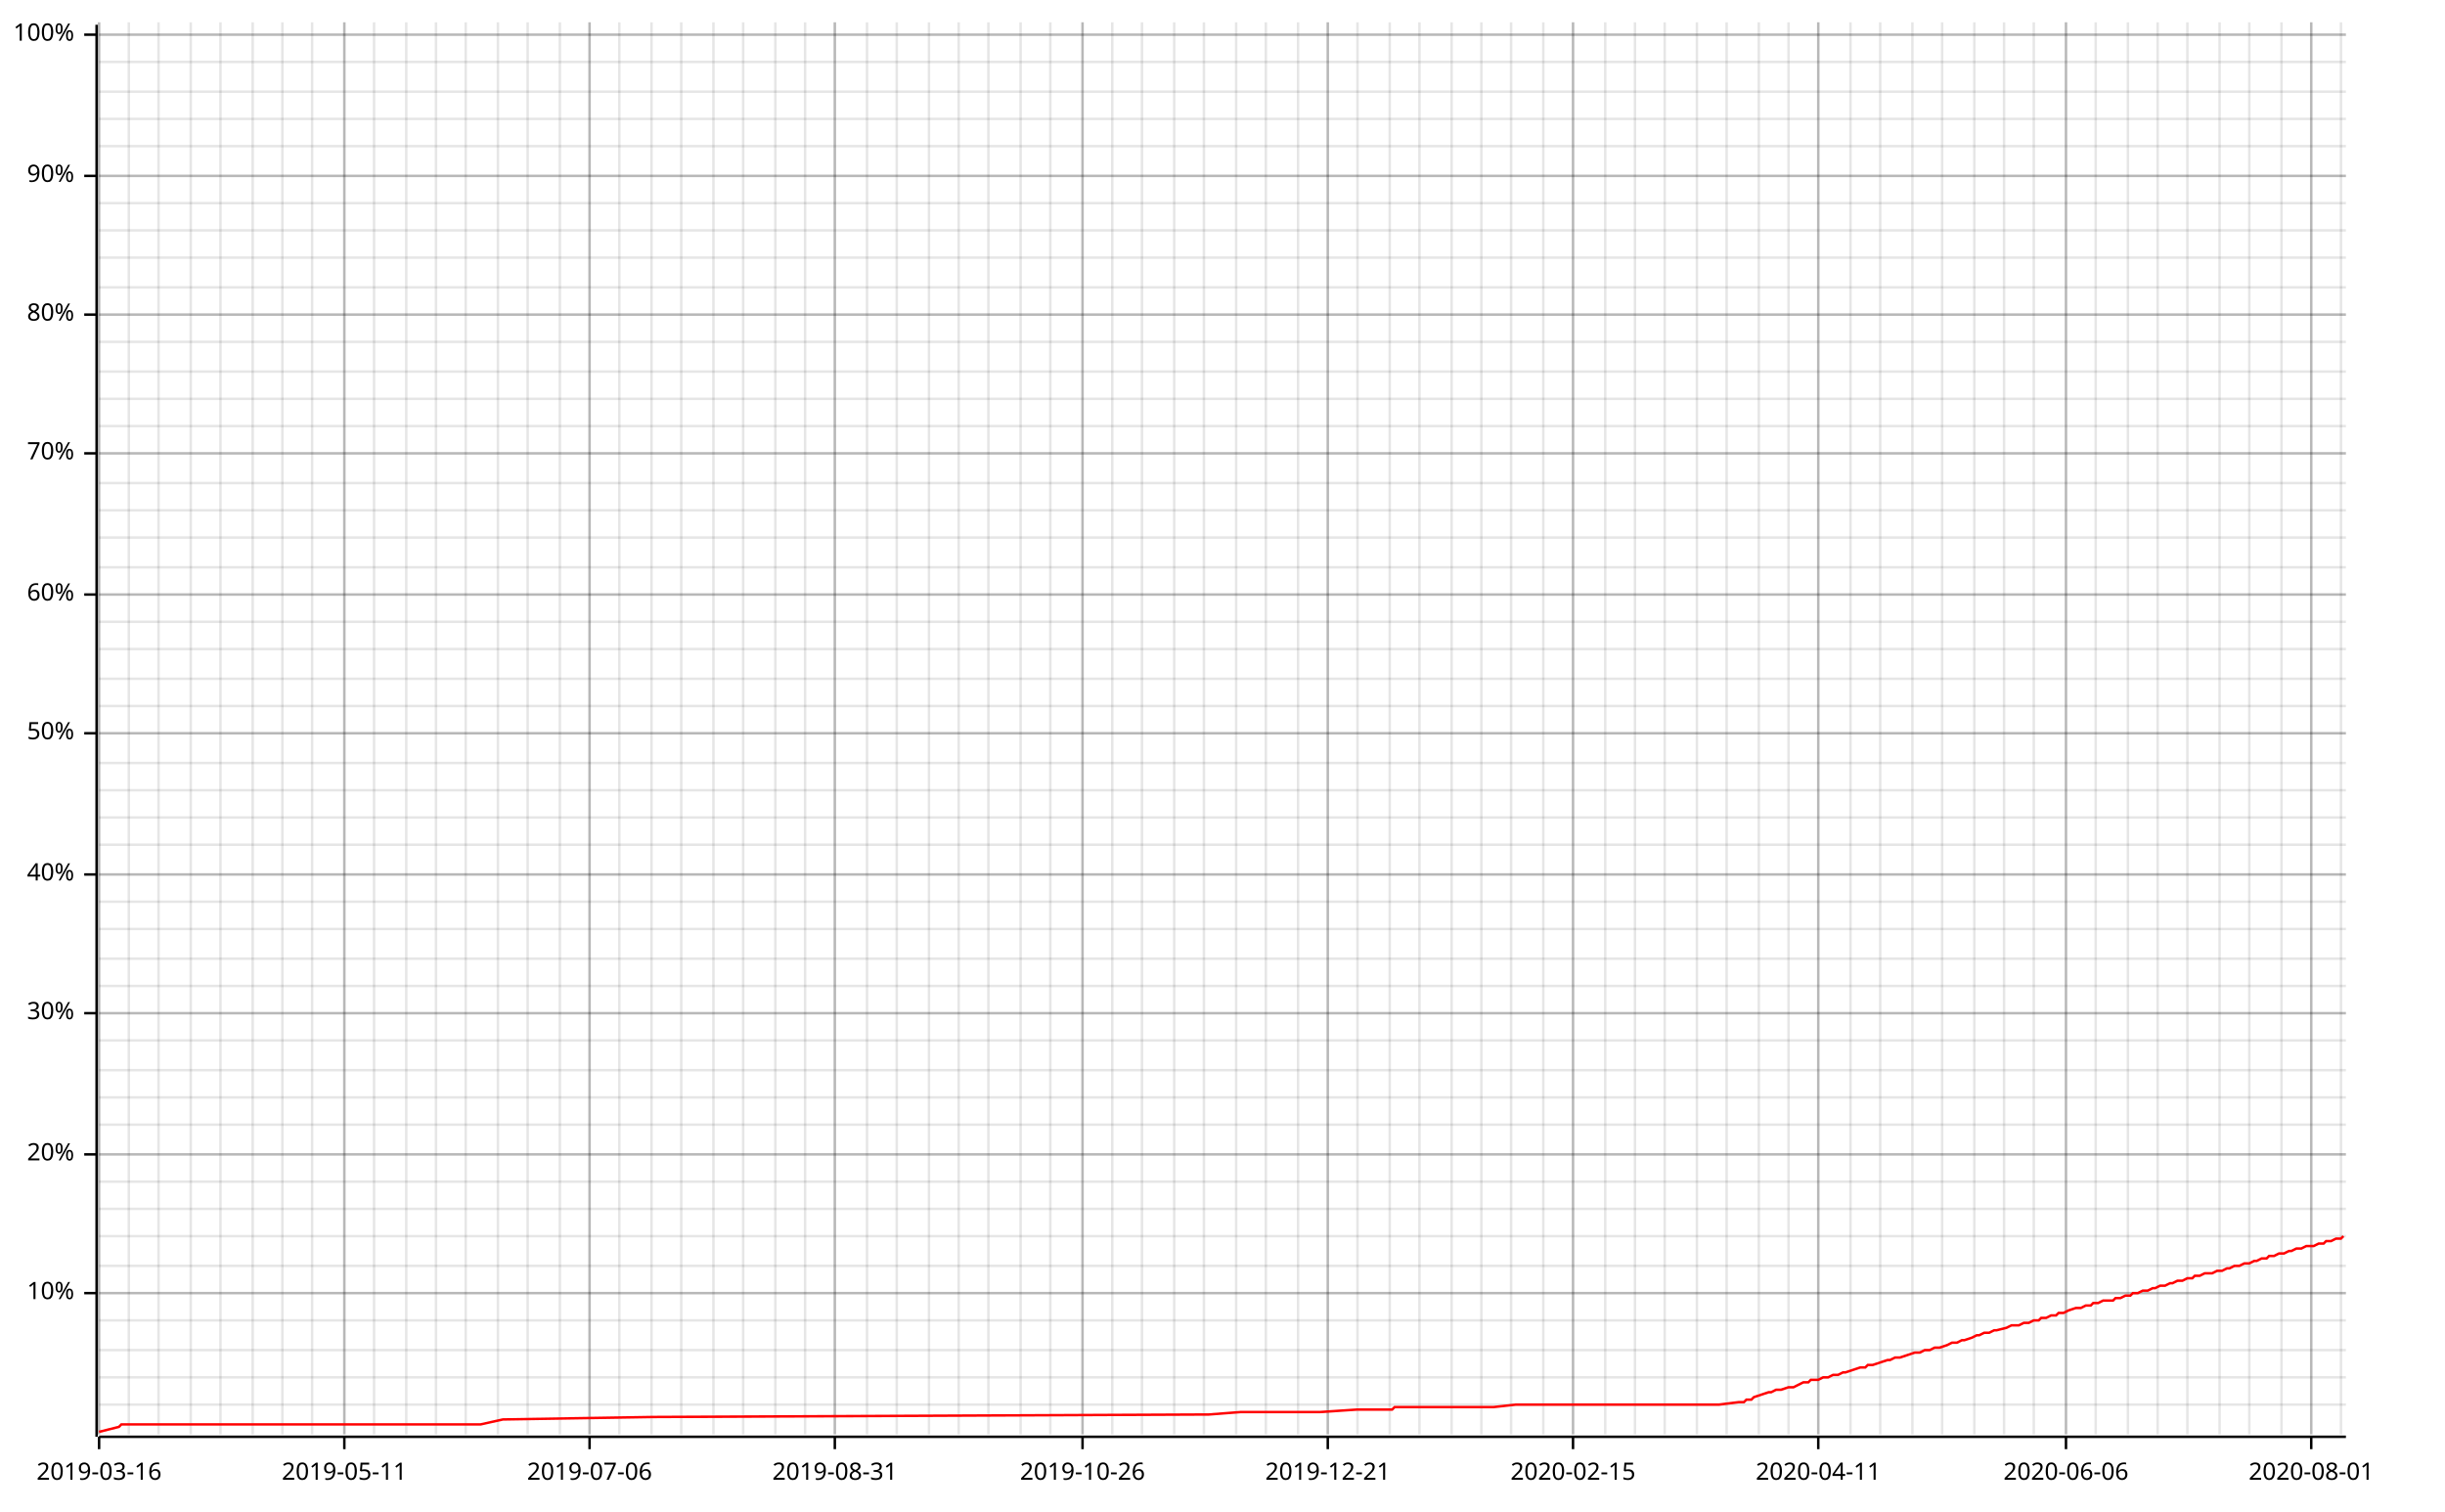
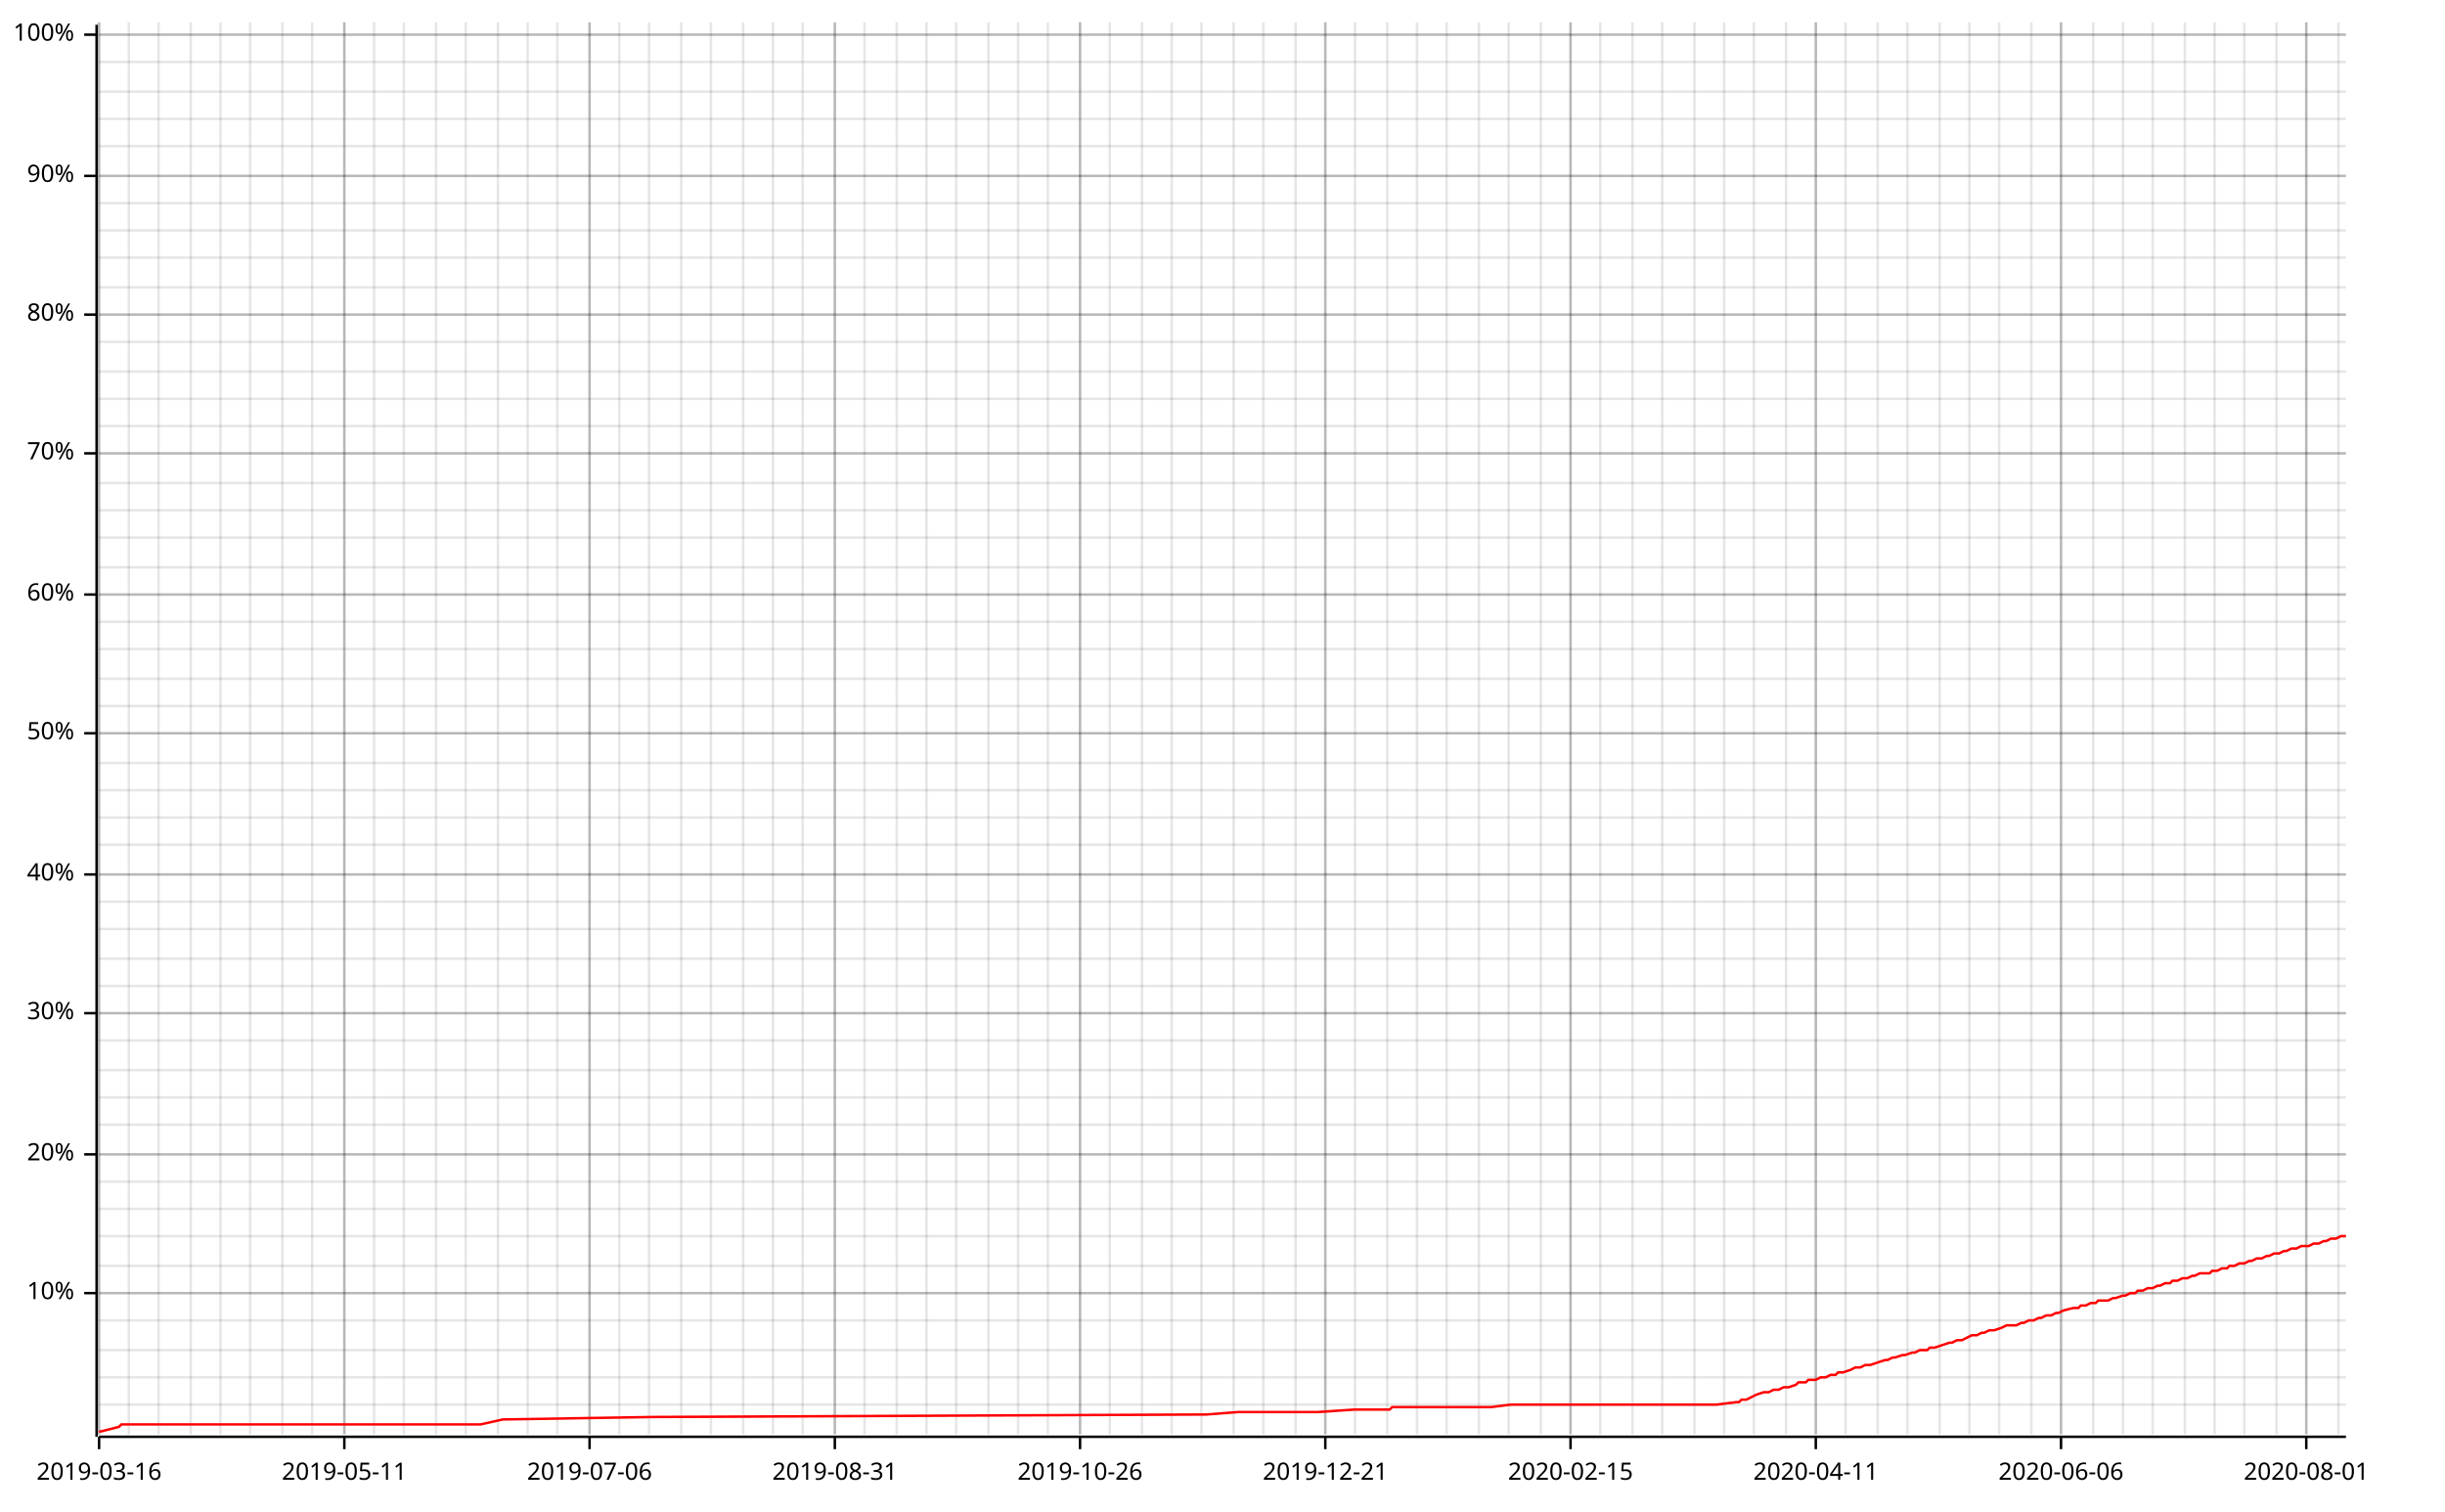
<svg xmlns="http://www.w3.org/2000/svg" width="987" height="610" viewBox="0 0 987 610">
  <line opacity="0.1" stroke="#000000" stroke-width="1" x1="40" y1="579" x2="40" y2="9" />
  <line opacity="0.1" stroke="#000000" stroke-width="1" x1="52" y1="579" x2="52" y2="9" />
  <line opacity="0.1" stroke="#000000" stroke-width="1" x1="64" y1="579" x2="64" y2="9" />
  <line opacity="0.1" stroke="#000000" stroke-width="1" x1="77" y1="579" x2="77" y2="9" />
  <line opacity="0.1" stroke="#000000" stroke-width="1" x1="89" y1="579" x2="89" y2="9" />
-   <line opacity="0.1" stroke="#000000" stroke-width="1" x1="102" y1="579" x2="102" y2="9" />
+   <line opacity="0.1" stroke="#000000" stroke-width="1" x1="101" y1="579" x2="101" y2="9" />
  <line opacity="0.1" stroke="#000000" stroke-width="1" x1="114" y1="579" x2="114" y2="9" />
  <line opacity="0.1" stroke="#000000" stroke-width="1" x1="126" y1="579" x2="126" y2="9" />
  <line opacity="0.1" stroke="#000000" stroke-width="1" x1="139" y1="579" x2="139" y2="9" />
  <line opacity="0.1" stroke="#000000" stroke-width="1" x1="151" y1="579" x2="151" y2="9" />
-   <line opacity="0.1" stroke="#000000" stroke-width="1" x1="164" y1="579" x2="164" y2="9" />
+   <line opacity="0.1" stroke="#000000" stroke-width="1" x1="163" y1="579" x2="163" y2="9" />
  <line opacity="0.1" stroke="#000000" stroke-width="1" x1="176" y1="579" x2="176" y2="9" />
  <line opacity="0.1" stroke="#000000" stroke-width="1" x1="188" y1="579" x2="188" y2="9" />
  <line opacity="0.1" stroke="#000000" stroke-width="1" x1="201" y1="579" x2="201" y2="9" />
  <line opacity="0.1" stroke="#000000" stroke-width="1" x1="213" y1="579" x2="213" y2="9" />
-   <line opacity="0.1" stroke="#000000" stroke-width="1" x1="226" y1="579" x2="226" y2="9" />
+   <line opacity="0.1" stroke="#000000" stroke-width="1" x1="225" y1="579" x2="225" y2="9" />
  <line opacity="0.1" stroke="#000000" stroke-width="1" x1="238" y1="579" x2="238" y2="9" />
  <line opacity="0.1" stroke="#000000" stroke-width="1" x1="250" y1="579" x2="250" y2="9" />
-   <line opacity="0.1" stroke="#000000" stroke-width="1" x1="263" y1="579" x2="263" y2="9" />
+   <line opacity="0.1" stroke="#000000" stroke-width="1" x1="262" y1="579" x2="262" y2="9" />
  <line opacity="0.1" stroke="#000000" stroke-width="1" x1="275" y1="579" x2="275" y2="9" />
-   <line opacity="0.1" stroke="#000000" stroke-width="1" x1="288" y1="579" x2="288" y2="9" />
+   <line opacity="0.1" stroke="#000000" stroke-width="1" x1="287" y1="579" x2="287" y2="9" />
  <line opacity="0.1" stroke="#000000" stroke-width="1" x1="300" y1="579" x2="300" y2="9" />
-   <line opacity="0.1" stroke="#000000" stroke-width="1" x1="313" y1="579" x2="313" y2="9" />
-   <line opacity="0.1" stroke="#000000" stroke-width="1" x1="325" y1="579" x2="325" y2="9" />
+   <line opacity="0.1" stroke="#000000" stroke-width="1" x1="312" y1="579" x2="312" y2="9" />
+   <line opacity="0.1" stroke="#000000" stroke-width="1" x1="324" y1="579" x2="324" y2="9" />
  <line opacity="0.1" stroke="#000000" stroke-width="1" x1="337" y1="579" x2="337" y2="9" />
-   <line opacity="0.1" stroke="#000000" stroke-width="1" x1="350" y1="579" x2="350" y2="9" />
+   <line opacity="0.1" stroke="#000000" stroke-width="1" x1="349" y1="579" x2="349" y2="9" />
  <line opacity="0.1" stroke="#000000" stroke-width="1" x1="362" y1="579" x2="362" y2="9" />
-   <line opacity="0.1" stroke="#000000" stroke-width="1" x1="375" y1="579" x2="375" y2="9" />
-   <line opacity="0.1" stroke="#000000" stroke-width="1" x1="387" y1="579" x2="387" y2="9" />
+   <line opacity="0.1" stroke="#000000" stroke-width="1" x1="374" y1="579" x2="374" y2="9" />
+   <line opacity="0.1" stroke="#000000" stroke-width="1" x1="386" y1="579" x2="386" y2="9" />
  <line opacity="0.1" stroke="#000000" stroke-width="1" x1="399" y1="579" x2="399" y2="9" />
-   <line opacity="0.1" stroke="#000000" stroke-width="1" x1="412" y1="579" x2="412" y2="9" />
-   <line opacity="0.1" stroke="#000000" stroke-width="1" x1="424" y1="579" x2="424" y2="9" />
-   <line opacity="0.1" stroke="#000000" stroke-width="1" x1="437" y1="579" x2="437" y2="9" />
-   <line opacity="0.1" stroke="#000000" stroke-width="1" x1="449" y1="579" x2="449" y2="9" />
+   <line opacity="0.1" stroke="#000000" stroke-width="1" x1="411" y1="579" x2="411" y2="9" />
+   <line opacity="0.1" stroke="#000000" stroke-width="1" x1="423" y1="579" x2="423" y2="9" />
+   <line opacity="0.1" stroke="#000000" stroke-width="1" x1="436" y1="579" x2="436" y2="9" />
+   <line opacity="0.1" stroke="#000000" stroke-width="1" x1="448" y1="579" x2="448" y2="9" />
  <line opacity="0.1" stroke="#000000" stroke-width="1" x1="461" y1="579" x2="461" y2="9" />
-   <line opacity="0.1" stroke="#000000" stroke-width="1" x1="474" y1="579" x2="474" y2="9" />
-   <line opacity="0.1" stroke="#000000" stroke-width="1" x1="486" y1="579" x2="486" y2="9" />
-   <line opacity="0.1" stroke="#000000" stroke-width="1" x1="499" y1="579" x2="499" y2="9" />
-   <line opacity="0.1" stroke="#000000" stroke-width="1" x1="511" y1="579" x2="511" y2="9" />
-   <line opacity="0.1" stroke="#000000" stroke-width="1" x1="524" y1="579" x2="524" y2="9" />
-   <line opacity="0.1" stroke="#000000" stroke-width="1" x1="536" y1="579" x2="536" y2="9" />
-   <line opacity="0.1" stroke="#000000" stroke-width="1" x1="548" y1="579" x2="548" y2="9" />
-   <line opacity="0.1" stroke="#000000" stroke-width="1" x1="561" y1="579" x2="561" y2="9" />
-   <line opacity="0.1" stroke="#000000" stroke-width="1" x1="573" y1="579" x2="573" y2="9" />
-   <line opacity="0.1" stroke="#000000" stroke-width="1" x1="586" y1="579" x2="586" y2="9" />
-   <line opacity="0.1" stroke="#000000" stroke-width="1" x1="598" y1="579" x2="598" y2="9" />
-   <line opacity="0.1" stroke="#000000" stroke-width="1" x1="610" y1="579" x2="610" y2="9" />
-   <line opacity="0.1" stroke="#000000" stroke-width="1" x1="623" y1="579" x2="623" y2="9" />
-   <line opacity="0.1" stroke="#000000" stroke-width="1" x1="635" y1="579" x2="635" y2="9" />
-   <line opacity="0.1" stroke="#000000" stroke-width="1" x1="648" y1="579" x2="648" y2="9" />
-   <line opacity="0.1" stroke="#000000" stroke-width="1" x1="660" y1="579" x2="660" y2="9" />
-   <line opacity="0.1" stroke="#000000" stroke-width="1" x1="672" y1="579" x2="672" y2="9" />
-   <line opacity="0.1" stroke="#000000" stroke-width="1" x1="685" y1="579" x2="685" y2="9" />
-   <line opacity="0.1" stroke="#000000" stroke-width="1" x1="697" y1="579" x2="697" y2="9" />
-   <line opacity="0.1" stroke="#000000" stroke-width="1" x1="710" y1="579" x2="710" y2="9" />
-   <line opacity="0.1" stroke="#000000" stroke-width="1" x1="722" y1="579" x2="722" y2="9" />
-   <line opacity="0.1" stroke="#000000" stroke-width="1" x1="734" y1="579" x2="734" y2="9" />
-   <line opacity="0.1" stroke="#000000" stroke-width="1" x1="747" y1="579" x2="747" y2="9" />
-   <line opacity="0.1" stroke="#000000" stroke-width="1" x1="759" y1="579" x2="759" y2="9" />
-   <line opacity="0.1" stroke="#000000" stroke-width="1" x1="772" y1="579" x2="772" y2="9" />
-   <line opacity="0.1" stroke="#000000" stroke-width="1" x1="784" y1="579" x2="784" y2="9" />
-   <line opacity="0.1" stroke="#000000" stroke-width="1" x1="797" y1="579" x2="797" y2="9" />
-   <line opacity="0.1" stroke="#000000" stroke-width="1" x1="809" y1="579" x2="809" y2="9" />
-   <line opacity="0.1" stroke="#000000" stroke-width="1" x1="821" y1="579" x2="821" y2="9" />
-   <line opacity="0.1" stroke="#000000" stroke-width="1" x1="834" y1="579" x2="834" y2="9" />
-   <line opacity="0.1" stroke="#000000" stroke-width="1" x1="846" y1="579" x2="846" y2="9" />
-   <line opacity="0.1" stroke="#000000" stroke-width="1" x1="859" y1="579" x2="859" y2="9" />
-   <line opacity="0.1" stroke="#000000" stroke-width="1" x1="871" y1="579" x2="871" y2="9" />
-   <line opacity="0.1" stroke="#000000" stroke-width="1" x1="883" y1="579" x2="883" y2="9" />
-   <line opacity="0.1" stroke="#000000" stroke-width="1" x1="896" y1="579" x2="896" y2="9" />
-   <line opacity="0.1" stroke="#000000" stroke-width="1" x1="908" y1="579" x2="908" y2="9" />
-   <line opacity="0.1" stroke="#000000" stroke-width="1" x1="921" y1="579" x2="921" y2="9" />
-   <line opacity="0.1" stroke="#000000" stroke-width="1" x1="933" y1="579" x2="933" y2="9" />
-   <line opacity="0.1" stroke="#000000" stroke-width="1" x1="945" y1="579" x2="945" y2="9" />
+   <line opacity="0.1" stroke="#000000" stroke-width="1" x1="473" y1="579" x2="473" y2="9" />
+   <line opacity="0.1" stroke="#000000" stroke-width="1" x1="485" y1="579" x2="485" y2="9" />
+   <line opacity="0.1" stroke="#000000" stroke-width="1" x1="498" y1="579" x2="498" y2="9" />
+   <line opacity="0.1" stroke="#000000" stroke-width="1" x1="510" y1="579" x2="510" y2="9" />
+   <line opacity="0.1" stroke="#000000" stroke-width="1" x1="523" y1="579" x2="523" y2="9" />
+   <line opacity="0.1" stroke="#000000" stroke-width="1" x1="535" y1="579" x2="535" y2="9" />
+   <line opacity="0.1" stroke="#000000" stroke-width="1" x1="547" y1="579" x2="547" y2="9" />
+   <line opacity="0.1" stroke="#000000" stroke-width="1" x1="560" y1="579" x2="560" y2="9" />
+   <line opacity="0.1" stroke="#000000" stroke-width="1" x1="572" y1="579" x2="572" y2="9" />
+   <line opacity="0.1" stroke="#000000" stroke-width="1" x1="584" y1="579" x2="584" y2="9" />
+   <line opacity="0.1" stroke="#000000" stroke-width="1" x1="597" y1="579" x2="597" y2="9" />
+   <line opacity="0.1" stroke="#000000" stroke-width="1" x1="609" y1="579" x2="609" y2="9" />
+   <line opacity="0.1" stroke="#000000" stroke-width="1" x1="622" y1="579" x2="622" y2="9" />
+   <line opacity="0.1" stroke="#000000" stroke-width="1" x1="634" y1="579" x2="634" y2="9" />
+   <line opacity="0.1" stroke="#000000" stroke-width="1" x1="646" y1="579" x2="646" y2="9" />
+   <line opacity="0.1" stroke="#000000" stroke-width="1" x1="659" y1="579" x2="659" y2="9" />
+   <line opacity="0.1" stroke="#000000" stroke-width="1" x1="671" y1="579" x2="671" y2="9" />
+   <line opacity="0.1" stroke="#000000" stroke-width="1" x1="684" y1="579" x2="684" y2="9" />
+   <line opacity="0.1" stroke="#000000" stroke-width="1" x1="696" y1="579" x2="696" y2="9" />
+   <line opacity="0.1" stroke="#000000" stroke-width="1" x1="708" y1="579" x2="708" y2="9" />
+   <line opacity="0.1" stroke="#000000" stroke-width="1" x1="721" y1="579" x2="721" y2="9" />
+   <line opacity="0.1" stroke="#000000" stroke-width="1" x1="733" y1="579" x2="733" y2="9" />
+   <line opacity="0.1" stroke="#000000" stroke-width="1" x1="745" y1="579" x2="745" y2="9" />
+   <line opacity="0.1" stroke="#000000" stroke-width="1" x1="758" y1="579" x2="758" y2="9" />
+   <line opacity="0.1" stroke="#000000" stroke-width="1" x1="770" y1="579" x2="770" y2="9" />
+   <line opacity="0.1" stroke="#000000" stroke-width="1" x1="783" y1="579" x2="783" y2="9" />
+   <line opacity="0.1" stroke="#000000" stroke-width="1" x1="795" y1="579" x2="795" y2="9" />
+   <line opacity="0.1" stroke="#000000" stroke-width="1" x1="807" y1="579" x2="807" y2="9" />
+   <line opacity="0.1" stroke="#000000" stroke-width="1" x1="820" y1="579" x2="820" y2="9" />
+   <line opacity="0.1" stroke="#000000" stroke-width="1" x1="832" y1="579" x2="832" y2="9" />
+   <line opacity="0.1" stroke="#000000" stroke-width="1" x1="845" y1="579" x2="845" y2="9" />
+   <line opacity="0.1" stroke="#000000" stroke-width="1" x1="857" y1="579" x2="857" y2="9" />
+   <line opacity="0.1" stroke="#000000" stroke-width="1" x1="869" y1="579" x2="869" y2="9" />
+   <line opacity="0.1" stroke="#000000" stroke-width="1" x1="882" y1="579" x2="882" y2="9" />
+   <line opacity="0.1" stroke="#000000" stroke-width="1" x1="894" y1="579" x2="894" y2="9" />
+   <line opacity="0.1" stroke="#000000" stroke-width="1" x1="906" y1="579" x2="906" y2="9" />
+   <line opacity="0.1" stroke="#000000" stroke-width="1" x1="919" y1="579" x2="919" y2="9" />
+   <line opacity="0.1" stroke="#000000" stroke-width="1" x1="931" y1="579" x2="931" y2="9" />
+   <line opacity="0.1" stroke="#000000" stroke-width="1" x1="944" y1="579" x2="944" y2="9" />
  <line opacity="0.1" stroke="#000000" stroke-width="1" x1="40" y1="567" x2="947" y2="567" />
  <line opacity="0.1" stroke="#000000" stroke-width="1" x1="40" y1="556" x2="947" y2="556" />
  <line opacity="0.1" stroke="#000000" stroke-width="1" x1="40" y1="545" x2="947" y2="545" />
  <line opacity="0.1" stroke="#000000" stroke-width="1" x1="40" y1="533" x2="947" y2="533" />
  <line opacity="0.1" stroke="#000000" stroke-width="1" x1="40" y1="522" x2="947" y2="522" />
  <line opacity="0.1" stroke="#000000" stroke-width="1" x1="40" y1="511" x2="947" y2="511" />
  <line opacity="0.1" stroke="#000000" stroke-width="1" x1="40" y1="499" x2="947" y2="499" />
  <line opacity="0.1" stroke="#000000" stroke-width="1" x1="40" y1="488" x2="947" y2="488" />
  <line opacity="0.1" stroke="#000000" stroke-width="1" x1="40" y1="477" x2="947" y2="477" />
  <line opacity="0.1" stroke="#000000" stroke-width="1" x1="40" y1="466" x2="947" y2="466" />
  <line opacity="0.1" stroke="#000000" stroke-width="1" x1="40" y1="454" x2="947" y2="454" />
  <line opacity="0.1" stroke="#000000" stroke-width="1" x1="40" y1="443" x2="947" y2="443" />
  <line opacity="0.1" stroke="#000000" stroke-width="1" x1="40" y1="432" x2="947" y2="432" />
  <line opacity="0.1" stroke="#000000" stroke-width="1" x1="40" y1="420" x2="947" y2="420" />
  <line opacity="0.1" stroke="#000000" stroke-width="1" x1="40" y1="409" x2="947" y2="409" />
  <line opacity="0.1" stroke="#000000" stroke-width="1" x1="40" y1="398" x2="947" y2="398" />
  <line opacity="0.1" stroke="#000000" stroke-width="1" x1="40" y1="387" x2="947" y2="387" />
  <line opacity="0.1" stroke="#000000" stroke-width="1" x1="40" y1="375" x2="947" y2="375" />
  <line opacity="0.1" stroke="#000000" stroke-width="1" x1="40" y1="364" x2="947" y2="364" />
  <line opacity="0.1" stroke="#000000" stroke-width="1" x1="40" y1="353" x2="947" y2="353" />
  <line opacity="0.1" stroke="#000000" stroke-width="1" x1="40" y1="341" x2="947" y2="341" />
  <line opacity="0.1" stroke="#000000" stroke-width="1" x1="40" y1="330" x2="947" y2="330" />
  <line opacity="0.1" stroke="#000000" stroke-width="1" x1="40" y1="319" x2="947" y2="319" />
  <line opacity="0.1" stroke="#000000" stroke-width="1" x1="40" y1="308" x2="947" y2="308" />
  <line opacity="0.1" stroke="#000000" stroke-width="1" x1="40" y1="296" x2="947" y2="296" />
  <line opacity="0.1" stroke="#000000" stroke-width="1" x1="40" y1="285" x2="947" y2="285" />
  <line opacity="0.1" stroke="#000000" stroke-width="1" x1="40" y1="274" x2="947" y2="274" />
  <line opacity="0.1" stroke="#000000" stroke-width="1" x1="40" y1="262" x2="947" y2="262" />
  <line opacity="0.1" stroke="#000000" stroke-width="1" x1="40" y1="251" x2="947" y2="251" />
  <line opacity="0.1" stroke="#000000" stroke-width="1" x1="40" y1="240" x2="947" y2="240" />
  <line opacity="0.1" stroke="#000000" stroke-width="1" x1="40" y1="229" x2="947" y2="229" />
  <line opacity="0.1" stroke="#000000" stroke-width="1" x1="40" y1="217" x2="947" y2="217" />
  <line opacity="0.1" stroke="#000000" stroke-width="1" x1="40" y1="206" x2="947" y2="206" />
  <line opacity="0.1" stroke="#000000" stroke-width="1" x1="40" y1="195" x2="947" y2="195" />
  <line opacity="0.1" stroke="#000000" stroke-width="1" x1="40" y1="183" x2="947" y2="183" />
  <line opacity="0.1" stroke="#000000" stroke-width="1" x1="40" y1="172" x2="947" y2="172" />
  <line opacity="0.1" stroke="#000000" stroke-width="1" x1="40" y1="161" x2="947" y2="161" />
  <line opacity="0.1" stroke="#000000" stroke-width="1" x1="40" y1="150" x2="947" y2="150" />
  <line opacity="0.1" stroke="#000000" stroke-width="1" x1="40" y1="138" x2="947" y2="138" />
  <line opacity="0.1" stroke="#000000" stroke-width="1" x1="40" y1="127" x2="947" y2="127" />
  <line opacity="0.1" stroke="#000000" stroke-width="1" x1="40" y1="116" x2="947" y2="116" />
  <line opacity="0.1" stroke="#000000" stroke-width="1" x1="40" y1="104" x2="947" y2="104" />
  <line opacity="0.1" stroke="#000000" stroke-width="1" x1="40" y1="93" x2="947" y2="93" />
  <line opacity="0.1" stroke="#000000" stroke-width="1" x1="40" y1="82" x2="947" y2="82" />
  <line opacity="0.1" stroke="#000000" stroke-width="1" x1="40" y1="71" x2="947" y2="71" />
  <line opacity="0.1" stroke="#000000" stroke-width="1" x1="40" y1="59" x2="947" y2="59" />
  <line opacity="0.1" stroke="#000000" stroke-width="1" x1="40" y1="48" x2="947" y2="48" />
  <line opacity="0.1" stroke="#000000" stroke-width="1" x1="40" y1="37" x2="947" y2="37" />
  <line opacity="0.1" stroke="#000000" stroke-width="1" x1="40" y1="25" x2="947" y2="25" />
  <line opacity="0.1" stroke="#000000" stroke-width="1" x1="40" y1="14" x2="947" y2="14" />
  <line opacity="0.2" stroke="#000000" stroke-width="1" x1="40" y1="579" x2="40" y2="9" />
  <line opacity="0.2" stroke="#000000" stroke-width="1" x1="139" y1="579" x2="139" y2="9" />
  <line opacity="0.2" stroke="#000000" stroke-width="1" x1="238" y1="579" x2="238" y2="9" />
  <line opacity="0.2" stroke="#000000" stroke-width="1" x1="337" y1="579" x2="337" y2="9" />
-   <line opacity="0.2" stroke="#000000" stroke-width="1" x1="437" y1="579" x2="437" y2="9" />
-   <line opacity="0.2" stroke="#000000" stroke-width="1" x1="536" y1="579" x2="536" y2="9" />
-   <line opacity="0.2" stroke="#000000" stroke-width="1" x1="635" y1="579" x2="635" y2="9" />
-   <line opacity="0.2" stroke="#000000" stroke-width="1" x1="734" y1="579" x2="734" y2="9" />
-   <line opacity="0.2" stroke="#000000" stroke-width="1" x1="834" y1="579" x2="834" y2="9" />
-   <line opacity="0.2" stroke="#000000" stroke-width="1" x1="933" y1="579" x2="933" y2="9" />
+   <line opacity="0.2" stroke="#000000" stroke-width="1" x1="436" y1="579" x2="436" y2="9" />
+   <line opacity="0.2" stroke="#000000" stroke-width="1" x1="535" y1="579" x2="535" y2="9" />
+   <line opacity="0.2" stroke="#000000" stroke-width="1" x1="634" y1="579" x2="634" y2="9" />
+   <line opacity="0.2" stroke="#000000" stroke-width="1" x1="733" y1="579" x2="733" y2="9" />
+   <line opacity="0.2" stroke="#000000" stroke-width="1" x1="832" y1="579" x2="832" y2="9" />
+   <line opacity="0.2" stroke="#000000" stroke-width="1" x1="931" y1="579" x2="931" y2="9" />
  <line opacity="0.2" stroke="#000000" stroke-width="1" x1="40" y1="522" x2="947" y2="522" />
  <line opacity="0.2" stroke="#000000" stroke-width="1" x1="40" y1="466" x2="947" y2="466" />
  <line opacity="0.2" stroke="#000000" stroke-width="1" x1="40" y1="409" x2="947" y2="409" />
  <line opacity="0.2" stroke="#000000" stroke-width="1" x1="40" y1="353" x2="947" y2="353" />
  <line opacity="0.2" stroke="#000000" stroke-width="1" x1="40" y1="296" x2="947" y2="296" />
  <line opacity="0.2" stroke="#000000" stroke-width="1" x1="40" y1="240" x2="947" y2="240" />
  <line opacity="0.2" stroke="#000000" stroke-width="1" x1="40" y1="183" x2="947" y2="183" />
  <line opacity="0.2" stroke="#000000" stroke-width="1" x1="40" y1="127" x2="947" y2="127" />
  <line opacity="0.2" stroke="#000000" stroke-width="1" x1="40" y1="71" x2="947" y2="71" />
  <line opacity="0.2" stroke="#000000" stroke-width="1" x1="40" y1="14" x2="947" y2="14" />
  <polyline fill="none" opacity="1" stroke="#000000" stroke-width="1" points="39,10 39,580 " />
  <text x="30" y="522" dy="0.5ex" text-anchor="end" font-family="sans-serif" font-size="9.677" opacity="1" fill="#000000">
10%
</text>
  <polyline fill="none" opacity="1" stroke="#000000" stroke-width="1" points="34,522 39,522 " />
  <text x="30" y="466" dy="0.5ex" text-anchor="end" font-family="sans-serif" font-size="9.677" opacity="1" fill="#000000">
20%
</text>
  <polyline fill="none" opacity="1" stroke="#000000" stroke-width="1" points="34,466 39,466 " />
  <text x="30" y="409" dy="0.5ex" text-anchor="end" font-family="sans-serif" font-size="9.677" opacity="1" fill="#000000">
30%
</text>
  <polyline fill="none" opacity="1" stroke="#000000" stroke-width="1" points="34,409 39,409 " />
  <text x="30" y="353" dy="0.5ex" text-anchor="end" font-family="sans-serif" font-size="9.677" opacity="1" fill="#000000">
40%
</text>
  <polyline fill="none" opacity="1" stroke="#000000" stroke-width="1" points="34,353 39,353 " />
  <text x="30" y="296" dy="0.5ex" text-anchor="end" font-family="sans-serif" font-size="9.677" opacity="1" fill="#000000">
50%
</text>
  <polyline fill="none" opacity="1" stroke="#000000" stroke-width="1" points="34,296 39,296 " />
  <text x="30" y="240" dy="0.5ex" text-anchor="end" font-family="sans-serif" font-size="9.677" opacity="1" fill="#000000">
60%
</text>
  <polyline fill="none" opacity="1" stroke="#000000" stroke-width="1" points="34,240 39,240 " />
  <text x="30" y="183" dy="0.5ex" text-anchor="end" font-family="sans-serif" font-size="9.677" opacity="1" fill="#000000">
70%
</text>
  <polyline fill="none" opacity="1" stroke="#000000" stroke-width="1" points="34,183 39,183 " />
  <text x="30" y="127" dy="0.5ex" text-anchor="end" font-family="sans-serif" font-size="9.677" opacity="1" fill="#000000">
80%
</text>
  <polyline fill="none" opacity="1" stroke="#000000" stroke-width="1" points="34,127 39,127 " />
  <text x="30" y="71" dy="0.5ex" text-anchor="end" font-family="sans-serif" font-size="9.677" opacity="1" fill="#000000">
90%
</text>
  <polyline fill="none" opacity="1" stroke="#000000" stroke-width="1" points="34,71 39,71 " />
  <text x="30" y="14" dy="0.5ex" text-anchor="end" font-family="sans-serif" font-size="9.677" opacity="1" fill="#000000">
100%
</text>
  <polyline fill="none" opacity="1" stroke="#000000" stroke-width="1" points="34,14 39,14 " />
  <polyline fill="none" opacity="1" stroke="#000000" stroke-width="1" points="40,580 947,580 " />
  <text x="40" y="590" dy="0.76em" text-anchor="middle" font-family="sans-serif" font-size="9.677" opacity="1" fill="#000000">
2019-03-16
</text>
  <polyline fill="none" opacity="1" stroke="#000000" stroke-width="1" points="40,580 40,585 " />
  <text x="139" y="590" dy="0.76em" text-anchor="middle" font-family="sans-serif" font-size="9.677" opacity="1" fill="#000000">
2019-05-11
</text>
  <polyline fill="none" opacity="1" stroke="#000000" stroke-width="1" points="139,580 139,585 " />
  <text x="238" y="590" dy="0.76em" text-anchor="middle" font-family="sans-serif" font-size="9.677" opacity="1" fill="#000000">
2019-07-06
</text>
  <polyline fill="none" opacity="1" stroke="#000000" stroke-width="1" points="238,580 238,585 " />
  <text x="337" y="590" dy="0.76em" text-anchor="middle" font-family="sans-serif" font-size="9.677" opacity="1" fill="#000000">
2019-08-31
</text>
  <polyline fill="none" opacity="1" stroke="#000000" stroke-width="1" points="337,580 337,585 " />
-   <text x="437" y="590" dy="0.76em" text-anchor="middle" font-family="sans-serif" font-size="9.677" opacity="1" fill="#000000">
+   <text x="436" y="590" dy="0.76em" text-anchor="middle" font-family="sans-serif" font-size="9.677" opacity="1" fill="#000000">
2019-10-26
</text>
-   <polyline fill="none" opacity="1" stroke="#000000" stroke-width="1" points="437,580 437,585 " />
-   <text x="536" y="590" dy="0.76em" text-anchor="middle" font-family="sans-serif" font-size="9.677" opacity="1" fill="#000000">
+   <polyline fill="none" opacity="1" stroke="#000000" stroke-width="1" points="436,580 436,585 " />
+   <text x="535" y="590" dy="0.76em" text-anchor="middle" font-family="sans-serif" font-size="9.677" opacity="1" fill="#000000">
2019-12-21
</text>
-   <polyline fill="none" opacity="1" stroke="#000000" stroke-width="1" points="536,580 536,585 " />
-   <text x="635" y="590" dy="0.76em" text-anchor="middle" font-family="sans-serif" font-size="9.677" opacity="1" fill="#000000">
+   <polyline fill="none" opacity="1" stroke="#000000" stroke-width="1" points="535,580 535,585 " />
+   <text x="634" y="590" dy="0.76em" text-anchor="middle" font-family="sans-serif" font-size="9.677" opacity="1" fill="#000000">
2020-02-15
</text>
-   <polyline fill="none" opacity="1" stroke="#000000" stroke-width="1" points="635,580 635,585 " />
-   <text x="734" y="590" dy="0.76em" text-anchor="middle" font-family="sans-serif" font-size="9.677" opacity="1" fill="#000000">
+   <polyline fill="none" opacity="1" stroke="#000000" stroke-width="1" points="634,580 634,585 " />
+   <text x="733" y="590" dy="0.76em" text-anchor="middle" font-family="sans-serif" font-size="9.677" opacity="1" fill="#000000">
2020-04-11
</text>
-   <polyline fill="none" opacity="1" stroke="#000000" stroke-width="1" points="734,580 734,585 " />
-   <text x="834" y="590" dy="0.76em" text-anchor="middle" font-family="sans-serif" font-size="9.677" opacity="1" fill="#000000">
+   <polyline fill="none" opacity="1" stroke="#000000" stroke-width="1" points="733,580 733,585 " />
+   <text x="832" y="590" dy="0.76em" text-anchor="middle" font-family="sans-serif" font-size="9.677" opacity="1" fill="#000000">
2020-06-06
</text>
-   <polyline fill="none" opacity="1" stroke="#000000" stroke-width="1" points="834,580 834,585 " />
-   <text x="933" y="590" dy="0.76em" text-anchor="middle" font-family="sans-serif" font-size="9.677" opacity="1" fill="#000000">
+   <polyline fill="none" opacity="1" stroke="#000000" stroke-width="1" points="832,580 832,585 " />
+   <text x="931" y="590" dy="0.76em" text-anchor="middle" font-family="sans-serif" font-size="9.677" opacity="1" fill="#000000">
2020-08-01
</text>
-   <polyline fill="none" opacity="1" stroke="#000000" stroke-width="1" points="933,580 933,585 " />
-   <polyline fill="none" opacity="1" stroke="#FF0000" stroke-width="1" points="40,578 40,578 48,576 49,575 180,575 184,575 186,575 191,575 194,575 203,573 264,572 265,572 488,571 501,570 533,570 548,569 562,569 563,568 586,568 603,568 612,567 690,567 692,567 694,567 702,566 704,566 705,565 707,565 708,564 711,563 714,562 715,562 717,561 719,561 722,560 724,560 726,559 728,558 730,558 731,557 734,557 736,556 737,556 738,556 740,555 742,555 744,554 745,554 748,553 751,552 753,552 754,551 756,551 759,550 759,550 762,549 763,549 765,548 767,548 770,547 770,547 773,546 775,546 777,545 779,545 781,544 783,544 786,543 788,542 790,542 792,541 793,541 796,540 798,539 799,539 801,538 803,538 805,537 806,537 810,536 812,535 814,535 815,535 817,534 819,534 821,533 823,533 824,532 826,532 828,531 830,531 831,530 833,530 835,529 838,528 840,528 842,527 844,527 845,526 847,526 849,525 851,525 853,525 854,524 856,524 858,523 860,523 861,522 863,522 865,521 867,521 869,520 870,520 872,519 874,519 876,518 877,518 879,517 881,517 883,516 885,516 886,515 888,515 890,514 892,514 893,514 895,513 897,513 899,512 900,512 902,511 904,511 906,510 908,510 910,509 911,509 913,508 915,508 916,507 918,507 920,506 922,506 924,505 925,505 927,504 929,504 931,503 932,503 934,503 936,502 938,502 939,501 941,501 943,500 945,500 946,499 " />
+   <polyline fill="none" opacity="1" stroke="#000000" stroke-width="1" points="931,580 931,585 " />
+   <polyline fill="none" opacity="1" stroke="#FF0000" stroke-width="1" points="40,578 40,578 48,576 49,575 180,575 184,575 186,575 190,575 194,575 203,573 264,572 265,572 487,571 500,570 532,570 547,569 561,569 562,568 585,568 602,568 610,567 689,567 691,567 693,567 701,566 702,566 703,565 705,565 707,564 709,563 712,562 714,562 716,561 718,561 720,560 722,560 725,559 726,558 729,558 730,557 733,557 735,556 735,556 737,556 739,555 741,555 742,554 744,554 747,553 749,552 751,552 753,551 755,551 758,550 758,550 761,549 762,549 764,548 765,548 768,547 769,547 772,546 773,546 775,545 778,545 779,544 781,544 784,543 787,542 788,542 790,541 792,541 794,540 796,539 798,539 800,538 801,538 803,537 805,537 808,536 810,535 812,535 814,535 816,534 817,534 819,533 821,533 823,532 824,532 826,531 828,531 830,530 831,530 833,529 837,528 839,528 840,527 842,527 844,526 846,526 847,525 849,525 851,525 853,524 854,524 857,523 858,523 860,522 862,522 863,521 865,521 867,520 869,520 871,519 872,519 874,518 876,518 877,517 879,517 881,516 883,516 885,515 886,515 888,514 890,514 892,514 893,513 895,513 897,512 899,512 900,511 902,511 904,510 906,510 908,509 909,509 911,508 913,508 915,507 916,507 918,506 920,506 922,505 923,505 925,504 927,504 929,503 931,503 932,503 934,502 936,502 938,501 939,501 941,500 943,500 945,499 947,499 " />
</svg>
